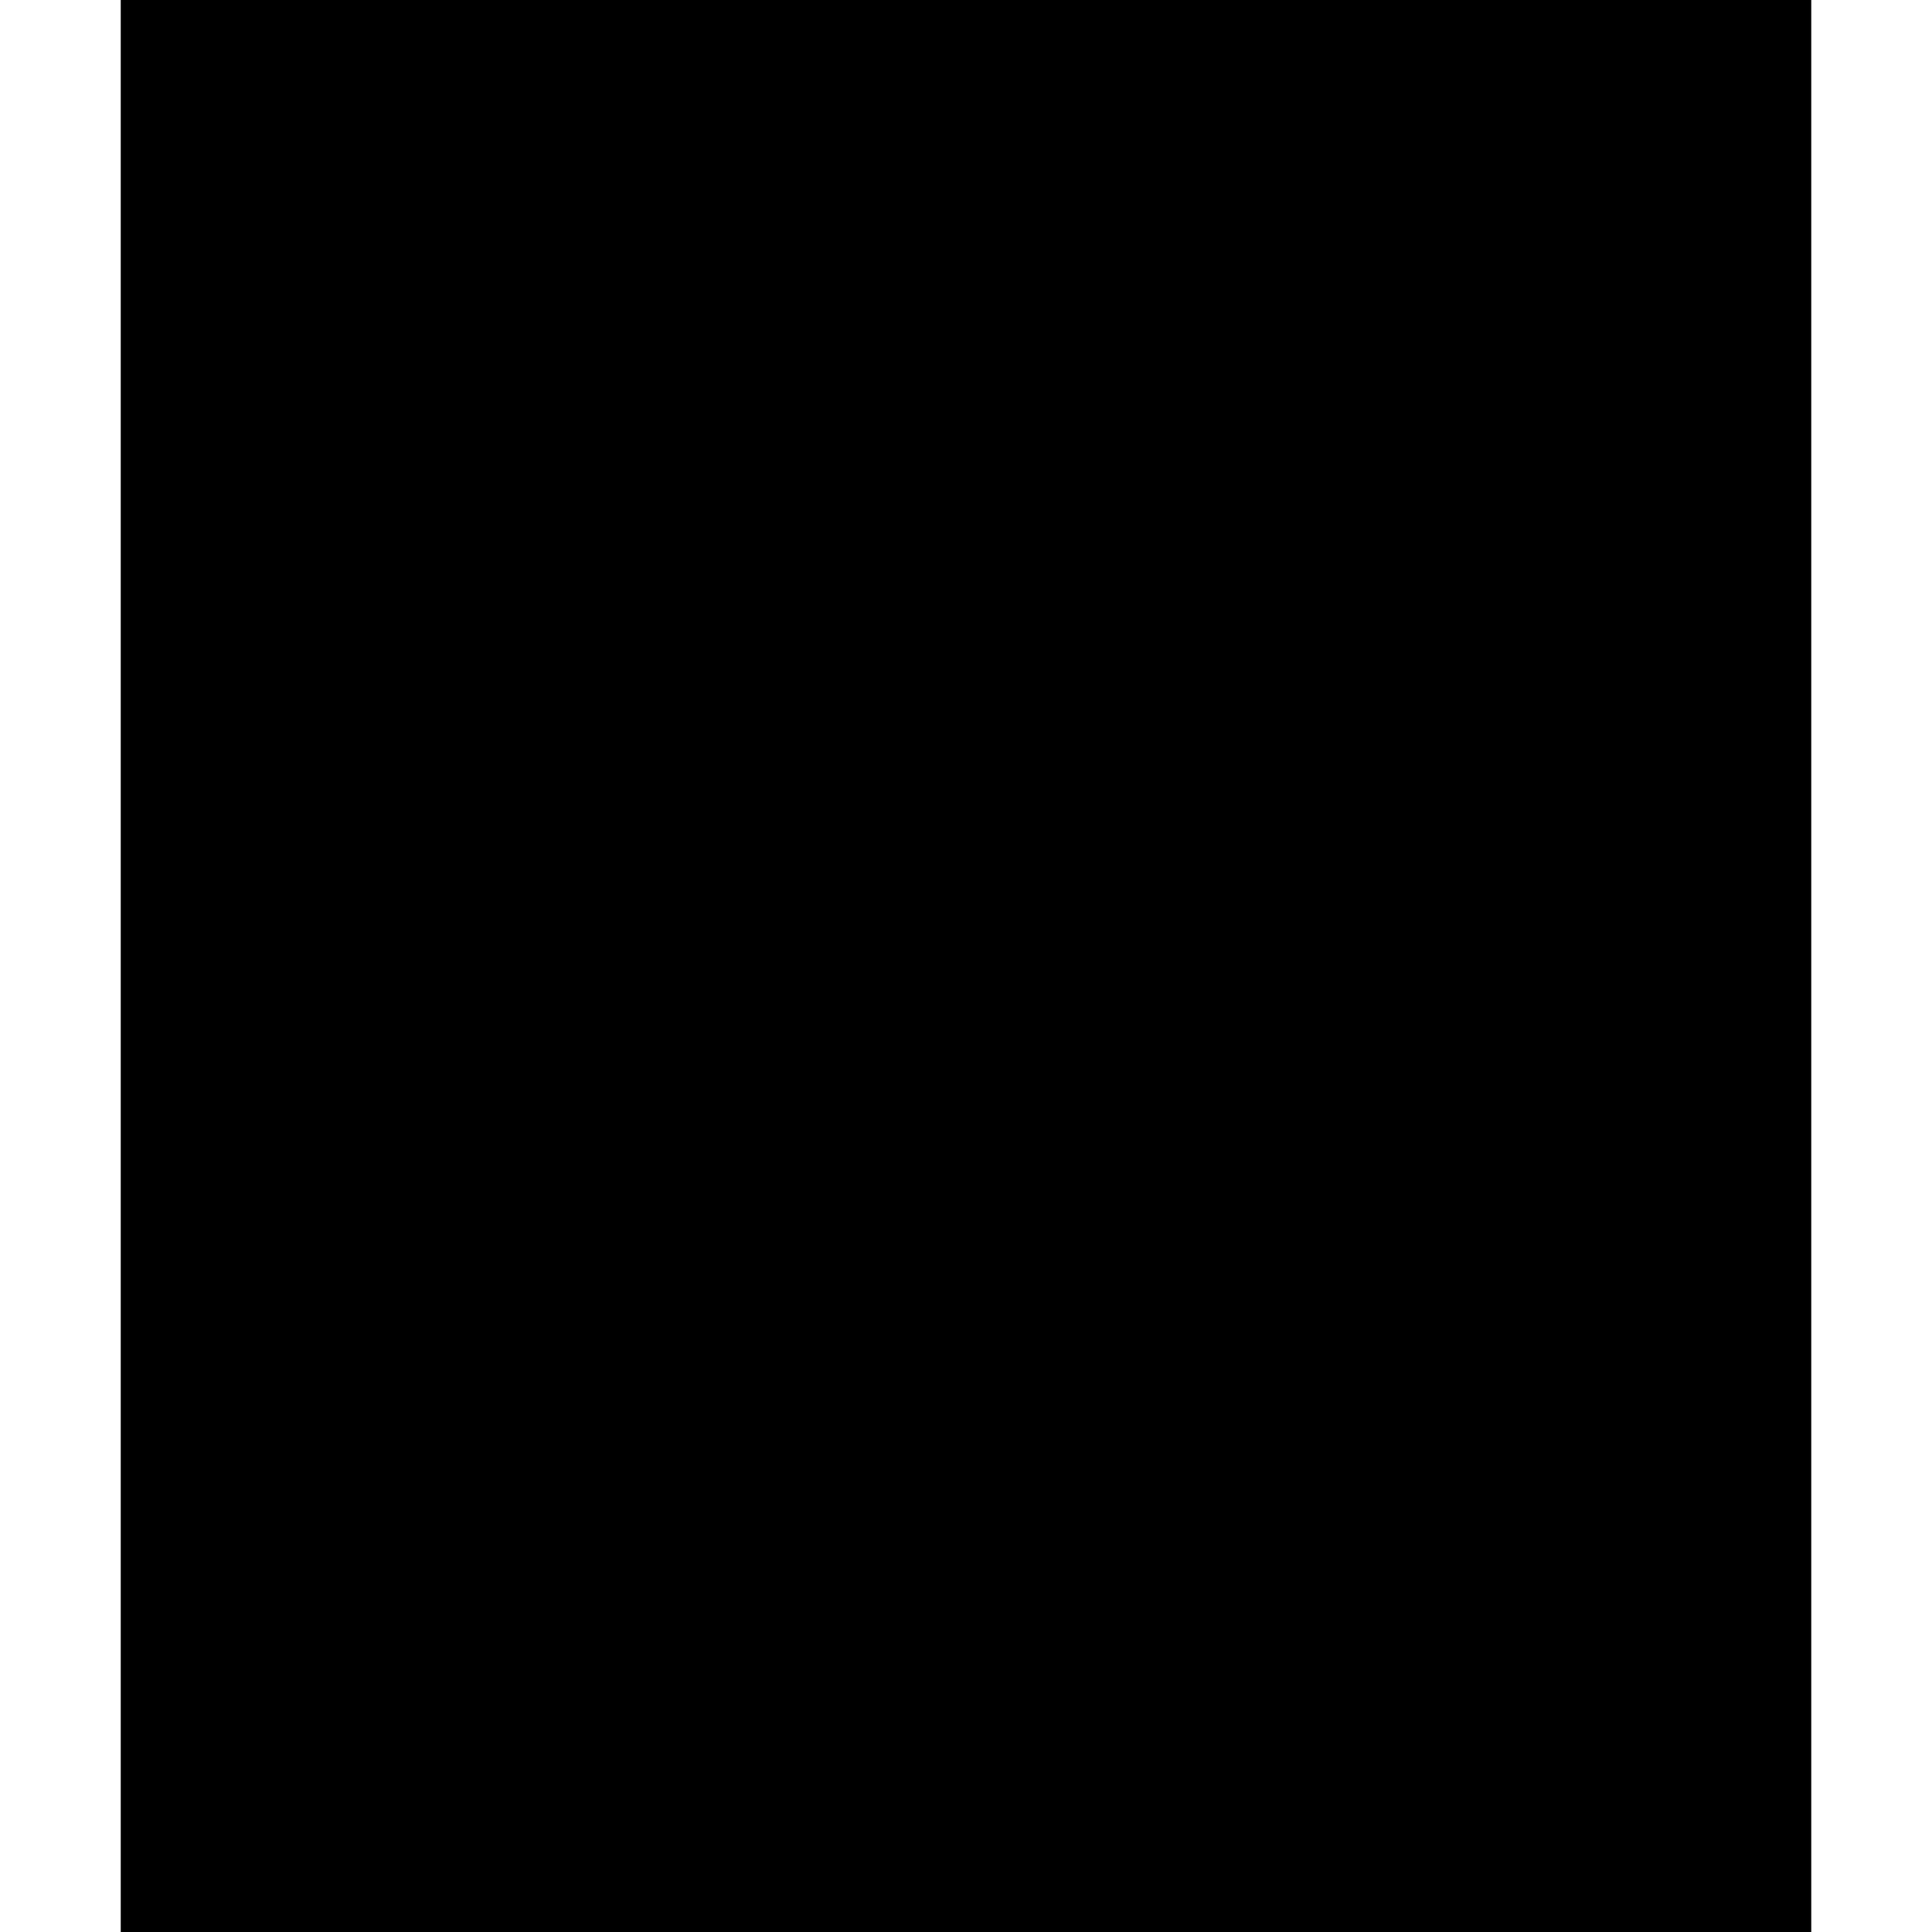
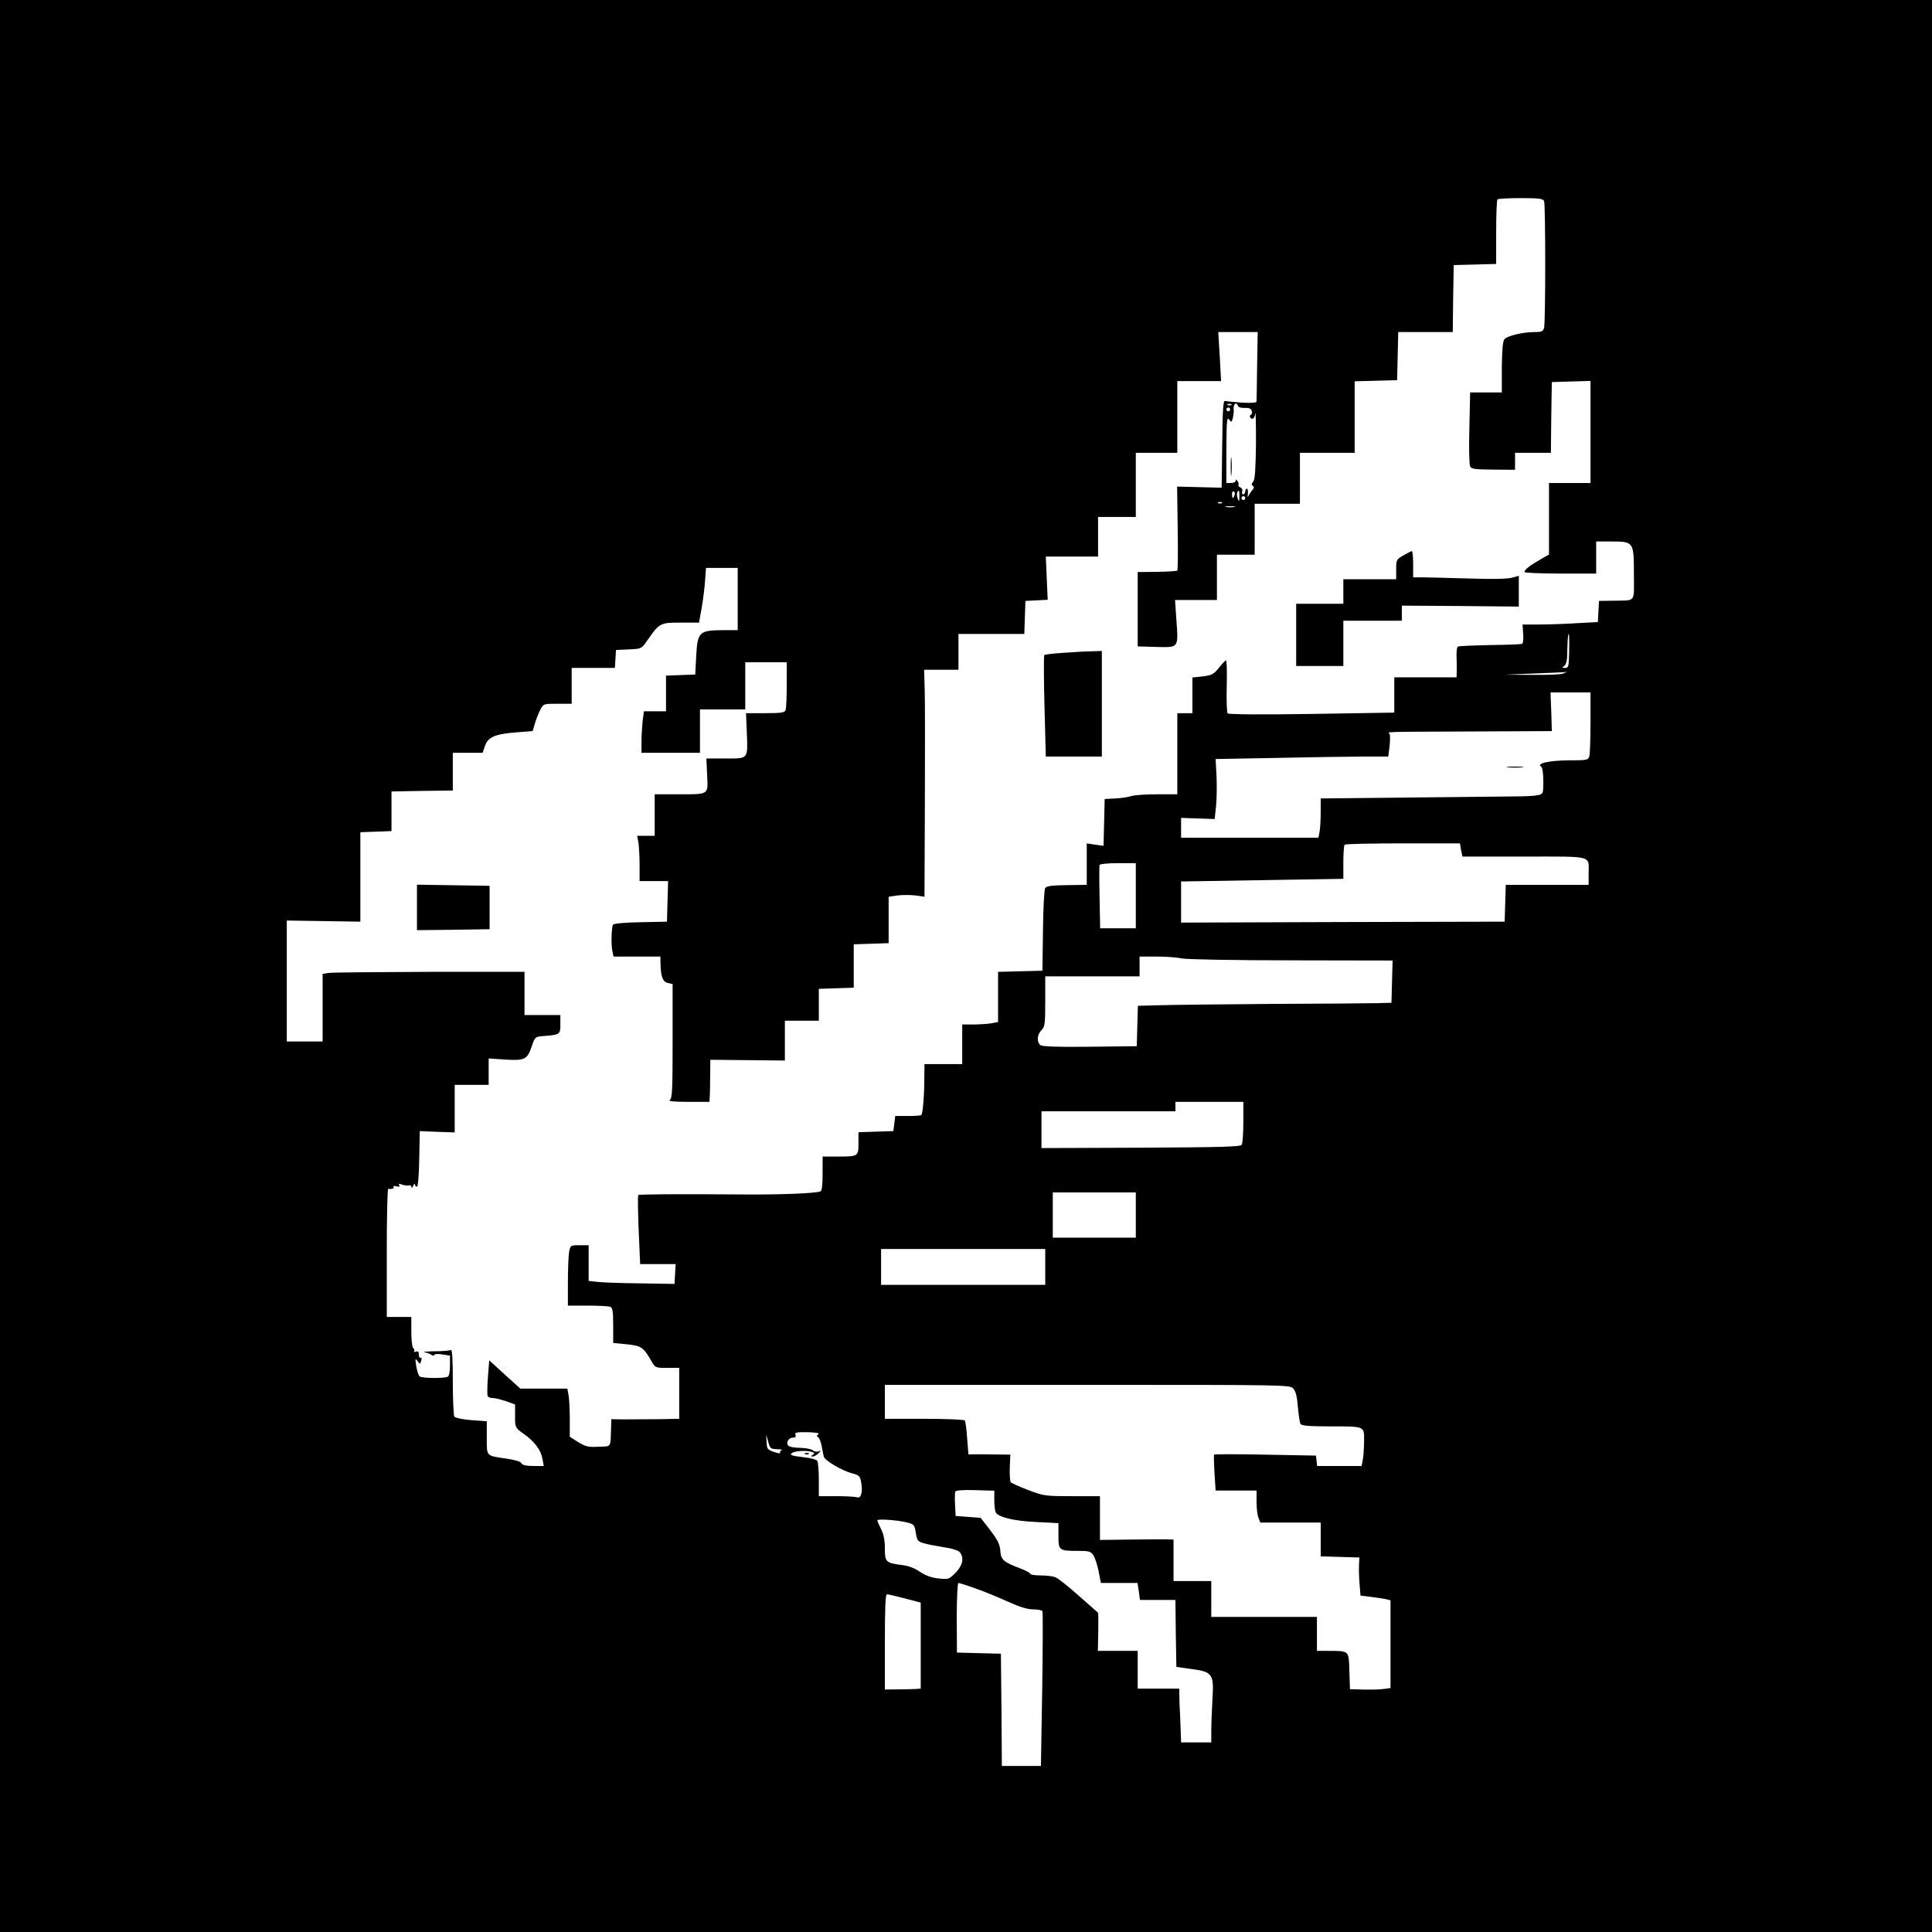
- <svg xmlns="http://www.w3.org/2000/svg" version="1.0" width="1920pt" height="1920pt" viewBox="0 0 1920 1920" preserveAspectRatio="xMidYMid meet">
-   <g transform="translate(0,1920) scale(0.1,-0.1)" fill="#000000" stroke="none">
-     <path d="M1200 9600 l0 -9600 8400 0 8400 0 0 9600 0 9600 -8400 0 -8400 0 0 -9600z" />
+ <svg xmlns="http://www.w3.org/2000/svg" version="1.0" width="1024pt" height="1024pt" viewBox="0 0 1024 1024" preserveAspectRatio="xMidYMid meet">
+   <g transform="translate(0,1024) scale(0.1,-0.1)" fill="#000000" stroke="none">
+     <path d="M0 5120 l0 -5120 5120 0 5120 0 0 5120 0 5120 -5120 0 -5120 0 0 -5120z m8184 4054 c8 -20 8 -642 0 -671 -5 -19 -13 -23 -50 -23 -63 0 -147 -20 -161 -39 -8 -11 -12 -59 -13 -148 l0 -133 -84 0 -84 0 -4 -187 c-3 -104 -1 -195 4 -205 6 -14 26 -16 123 -17 l115 -1 0 45 0 45 95 0 95 0 2 188 3 187 103 3 102 3 0 -271 0 -270 -110 0 -110 0 0 -190 0 -189 -47 -27 c-55 -32 -83 -53 -83 -66 0 -4 86 -8 190 -8 l190 0 0 85 0 85 78 0 c121 0 122 -1 122 -171 0 -159 15 -140 -115 -143 l-70 -1 -3 -56 -3 -56 -112 -6 c-62 -4 -151 -7 -200 -7 l-87 0 3 -49 c3 -31 0 -51 -7 -54 -6 -2 -83 -5 -171 -6 -88 -2 -163 -5 -168 -8 -5 -3 -8 -26 -7 -52 1 -25 1 -61 1 -78 l-1 -33 -165 0 -165 0 0 -93 0 -94 -437 -7 c-256 -4 -440 -3 -446 3 -5 5 -7 70 -5 145 2 75 0 136 -4 136 -3 0 -20 -17 -37 -39 -27 -34 -38 -40 -86 -46 l-55 -6 0 -95 0 -94 -40 0 -40 0 0 -215 0 -215 -109 0 c-59 0 -121 -4 -137 -10 -16 -5 -54 -11 -84 -12 l-55 -3 -3 -124 -3 -124 -44 6 -45 7 0 -110 0 -110 -77 -1 c-105 -1 -132 -4 -143 -15 -5 -5 -11 -106 -12 -224 l-3 -215 -117 -3 -118 -3 0 -133 0 -133 -37 -7 c-21 -3 -64 -6 -95 -6 l-58 0 0 -105 0 -105 -100 0 -100 0 -1 -77 c0 -91 -8 -186 -16 -193 -2 -3 -35 -5 -71 -5 l-67 0 -5 -40 -5 -40 -92 -3 -93 -3 0 -58 c0 -70 -1 -71 -111 -71 l-79 0 0 -90 c0 -64 -4 -92 -12 -95 -32 -10 -201 -17 -393 -16 -382 3 -568 1 -572 -3 -3 -3 -2 -86 2 -185 l8 -181 94 0 94 0 -3 -52 -3 -53 -185 3 c-102 1 -204 5 -227 8 l-43 5 0 95 0 94 -49 0 c-48 0 -48 0 -55 -38 -3 -20 -6 -92 -6 -159 l0 -123 104 0 c57 0 111 -3 120 -6 13 -5 16 -24 16 -99 l0 -93 72 -7 c77 -8 88 -15 130 -88 21 -37 22 -37 85 -37 l63 0 0 -135 0 -135 -112 -2 c-62 0 -143 -1 -180 -1 l-68 1 -1 -41 c-4 -114 4 -102 -67 -105 -55 -3 -69 1 -108 25 l-44 28 0 90 c0 50 -3 107 -6 127 l-7 38 -124 0 -125 0 -83 75 -82 75 -7 -90 c-4 -50 -4 -95 -1 -100 3 -6 16 -10 28 -10 12 0 43 -8 70 -17 l47 -17 0 -61 c0 -61 0 -62 45 -94 58 -41 92 -86 100 -133 l7 -38 -55 0 c-39 0 -59 5 -64 15 -5 9 -36 18 -79 24 -109 16 -104 10 -104 111 l0 87 -82 6 c-49 4 -85 12 -90 19 -4 7 -8 91 -8 186 0 119 -3 171 -11 167 -5 -4 -45 -7 -87 -7 -42 -1 -66 -3 -52 -5 14 -3 30 -9 37 -14 7 -6 12 -6 15 0 1 5 21 6 43 2 l40 -6 0 -54 c0 -33 -5 -55 -12 -58 -24 -10 -138 -8 -149 2 -6 6 -14 30 -18 55 -6 40 -5 43 7 26 13 -18 14 -18 20 3 3 11 1 19 -4 15 -5 -3 -9 5 -9 16 0 16 -4 20 -16 16 -8 -3 -12 -2 -9 3 3 5 1 12 -5 16 -5 3 -10 42 -10 86 l0 79 -65 0 -65 0 0 340 c0 187 3 339 8 339 19 -3 33 2 28 10 -4 5 4 7 16 3 14 -3 19 -2 14 6 -5 9 -1 10 16 3 13 -4 29 -6 36 -4 6 3 12 -1 13 -9 0 -7 4 -4 9 7 5 11 9 14 9 8 1 -7 5 -13 11 -13 5 0 11 60 12 148 l3 147 93 -4 92 -3 0 126 0 126 90 0 90 0 0 70 0 70 88 -6 c104 -6 117 0 141 72 15 45 19 49 51 52 98 7 100 8 100 62 l0 50 -95 0 -95 0 0 115 0 114 -507 0 c-280 -1 -520 -3 -535 -6 l-28 -5 0 -179 0 -179 -95 0 -95 0 0 320 0 321 195 -3 195 -3 0 237 0 237 82 3 83 3 0 105 0 105 163 3 162 2 0 100 0 100 79 0 79 0 12 35 c16 48 52 64 162 73 l91 7 12 40 c6 22 19 55 29 73 16 32 17 32 91 32 l75 0 0 95 0 95 114 0 115 0 3 48 3 47 67 3 c67 3 68 3 97 45 66 95 69 97 178 97 l98 0 14 78 c7 42 16 107 18 145 l5 67 84 0 84 0 0 -165 0 -165 -82 0 c-122 -1 -131 -10 -138 -137 l-5 -98 -77 -3 -78 -3 0 -94 0 -95 -59 0 -58 0 -7 -52 c-3 -29 -6 -79 -6 -110 l0 -58 155 0 155 0 0 115 0 115 120 0 120 0 0 125 0 125 110 0 110 0 0 -119 c0 -66 -3 -126 -6 -135 -5 -13 -24 -16 -108 -16 l-102 0 4 -96 c6 -150 11 -144 -111 -144 l-103 0 4 -89 c5 -106 13 -101 -160 -101 l-118 0 0 -110 0 -110 -46 0 -47 0 7 -37 c3 -21 6 -75 6 -120 l0 -83 75 0 76 0 -3 -107 -3 -108 -140 -3 c-81 -1 -142 -7 -146 -13 -8 -14 -11 -108 -3 -141 l6 -28 124 0 124 0 1 -42 c2 -66 12 -92 39 -98 l25 -6 0 -302 c0 -258 -2 -304 -15 -312 -10 -7 23 -10 98 -10 l112 0 2 28 c1 15 2 65 2 111 l1 84 198 -2 197 -2 0 105 0 106 90 0 90 0 0 85 0 84 93 3 92 3 0 115 0 115 93 3 92 3 0 123 0 123 47 7 c26 3 69 3 95 0 l48 -7 2 499 c1 275 1 545 -1 602 l-3 102 91 0 91 0 0 95 0 95 175 0 174 0 3 88 3 87 59 3 59 3 -5 115 -5 114 138 0 139 0 0 105 0 105 100 0 100 0 0 170 0 170 110 0 110 0 0 190 0 190 116 0 116 0 -7 130 -8 130 105 0 104 0 -3 -177 c-1 -98 -3 -183 -3 -190 0 -8 -23 -10 -77 -7 -43 3 -84 7 -90 9 -10 3 -13 -49 -15 -228 l-3 -232 -118 3 -118 3 3 -219 c2 -121 1 -223 -2 -226 -4 -3 -52 -6 -108 -7 l-102 -1 0 -197 0 -197 99 -3 c120 -3 117 -7 106 145 l-7 104 111 0 111 0 0 120 0 120 100 0 100 0 0 135 0 135 120 0 120 0 0 135 0 135 145 0 145 0 0 190 0 189 113 3 112 3 3 128 3 127 144 0 145 0 2 178 3 177 113 3 112 3 0 168 c0 92 3 171 7 174 3 4 59 7 124 7 97 0 118 -3 123 -16z m-1657 -1080 c-3 -3 -12 -4 -19 -1 -8 3 -5 6 6 6 11 1 17 -2 13 -5z m35 -6 c3 -7 18 -11 35 -10 22 1 33 -3 37 -15 4 -10 2 -19 -3 -21 -6 -2 -9 -8 -5 -13 10 -17 23 -9 27 19 3 15 4 -57 4 -159 -2 -136 -5 -190 -15 -202 -9 -11 -10 -17 -2 -22 8 -5 7 -12 -3 -23 -8 -10 -17 -24 -21 -32 -3 -8 -4 -3 -2 13 2 15 -1 27 -5 27 -5 0 -9 -7 -9 -15 0 -8 -5 -15 -11 -15 -6 0 -8 7 -5 15 3 9 -1 18 -9 21 -8 4 -13 9 -11 13 3 4 1 13 -5 21 -6 10 -9 11 -9 3 0 -7 -11 -13 -25 -13 l-25 0 0 178 c1 152 3 174 14 159 13 -17 15 -16 21 11 3 16 5 33 4 38 -5 30 14 49 23 22z m-42 -18 c0 -5 -4 -10 -10 -10 -5 0 -10 5 -10 10 0 6 5 10 10 10 6 0 10 -4 10 -10z m23 -455 c-7 -21 -13 -19 -13 6 0 11 4 18 10 14 5 -3 7 -12 3 -20z m26 -7 c0 -27 -2 -29 -8 -13 -5 11 -6 26 -4 33 8 21 13 13 12 -20z m31 -8 c0 -5 -4 -10 -10 -10 -5 0 -10 5 -10 10 0 6 5 10 10 10 6 0 10 -4 10 -10z m-123 -26 c-3 -3 -12 -4 -19 -1 -8 3 -5 6 6 6 11 1 17 -2 13 -5z m66 -21 c-13 -2 -33 -2 -45 0 -13 2 -3 4 22 4 25 0 35 -2 23 -4z m1774 -763 c-2 -83 -3 -90 -22 -90 -16 0 -17 2 -5 10 9 5 15 25 16 47 2 86 4 123 9 123 2 0 3 -40 2 -90z m-32 -120 c-11 -5 -85 -8 -165 -7 l-145 1 145 6 c80 3 154 6 165 7 l20 2 -20 -9z m145 -257 c0 -87 -3 -168 -6 -180 -6 -22 -11 -23 -113 -23 -103 -1 -171 -17 -142 -34 6 -4 11 -35 11 -76 0 -65 -1 -68 -26 -74 -15 -4 -65 -7 -113 -7 -47 -1 -301 -3 -563 -6 l-478 -5 0 -73 c0 -40 -3 -87 -6 -104 l-6 -31 -364 0 -364 0 0 53 0 52 89 -3 89 -3 7 65 c4 36 5 108 3 159 l-5 94 330 6 c182 4 388 7 457 7 l128 0 7 55 c3 30 4 59 0 65 -8 12 -55 11 440 13 l420 2 -3 103 -4 102 106 0 106 0 0 -157z m-686 -678 l7 -35 328 0 c373 0 341 8 341 -91 l0 -59 -220 0 -219 0 -3 -97 -3 -98 -857 -2 -858 -3 0 109 0 109 430 7 430 7 0 88 c0 47 3 90 7 93 3 4 142 7 309 7 l302 0 6 -35z m-1724 -242 l0 -173 -95 0 -94 0 -3 163 c-2 89 -2 167 0 172 1 6 42 10 97 10 l95 0 0 -172z m245 -333 c22 -5 279 -10 578 -10 l538 -1 -3 -112 -3 -112 -80 -2 c-44 -1 -296 -3 -560 -4 -264 -2 -530 -5 -592 -7 l-112 -3 -3 -107 -3 -107 -249 -3 c-175 -2 -253 1 -262 9 -20 17 -17 56 6 79 18 18 20 33 20 153 l0 132 250 0 250 0 0 53 0 52 93 0 c50 0 110 -5 132 -10z m325 -867 c0 -60 -4 -114 -9 -121 -6 -10 -116 -13 -534 -15 l-527 -2 0 98 0 97 355 0 355 0 0 25 0 25 180 0 180 0 0 -107z m-570 -493 l0 -120 -220 0 -220 0 0 120 0 120 220 0 220 0 0 -120z m-480 -275 l0 -95 -435 0 -435 0 0 95 0 95 435 0 435 0 0 -95z m1315 -645 c13 -15 20 -43 24 -98 4 -42 10 -83 14 -89 6 -10 48 -13 150 -13 193 0 187 2 187 -74 0 -33 -3 -78 -6 -98 l-7 -38 -118 0 -118 0 -3 28 -3 27 -268 5 c-148 3 -270 3 -272 0 -2 -3 -1 -47 2 -97 l6 -93 108 0 109 0 0 -59 c0 -33 4 -71 10 -85 l10 -26 160 0 160 0 0 -90 0 -89 103 -3 102 -3 -2 -40 c-1 -22 0 -68 3 -101 l5 -61 57 -7 c31 -4 66 -9 79 -12 l23 -6 0 -233 0 -232 -37 -5 c-21 -3 -69 -4 -108 -3 l-70 2 -3 95 c-3 110 0 108 -109 108 l-63 0 0 90 0 90 -280 0 -280 0 0 95 0 95 -100 0 -100 0 0 110 0 110 -32 1 c-18 1 -106 0 -195 -1 l-163 -2 0 116 0 116 -147 0 c-141 0 -151 1 -232 32 -48 18 -89 37 -94 42 -4 6 -6 41 -5 79 l3 67 -80 1 c-44 1 -94 1 -111 1 l-31 -1 -7 86 c-3 47 -9 89 -12 94 -3 5 -99 9 -215 9 l-209 0 0 90 0 90 1073 0 c1066 0 1074 0 1092 -20z m-2517 -241 c-10 -7 -10 -11 -1 -17 6 -4 14 -25 18 -47 4 -22 9 -47 11 -55 5 -21 98 -76 151 -89 38 -10 42 -15 48 -51 8 -49 -1 -83 -22 -76 -8 3 -57 6 -109 6 l-94 0 0 88 c0 48 -4 92 -8 99 -4 6 -32 15 -62 18 -77 9 -89 13 -70 25 17 11 80 13 105 4 13 -5 14 -8 3 -15 -11 -7 -11 -9 0 -9 7 0 21 8 30 17 16 16 16 16 0 10 -10 -3 -23 -1 -30 6 -7 7 -37 12 -66 13 -29 0 -57 5 -63 11 -15 15 0 43 23 43 14 0 18 5 14 15 -5 13 5 15 65 14 43 -1 65 -5 57 -10z m-220 -80 c21 0 31 -3 24 -6 -6 -2 -10 -9 -7 -13 3 -5 -11 -3 -32 4 -35 12 -38 16 -40 52 l-2 39 11 -37 c9 -35 13 -38 46 -39z m1152 -272 c0 -29 4 -57 8 -64 16 -25 99 -45 215 -50 l117 -6 0 -67 c0 -78 2 -80 107 -80 55 0 64 -3 79 -24 8 -14 21 -52 27 -85 l12 -61 97 0 97 0 7 -45 6 -45 94 0 94 0 2 -177 3 -178 79 -11 c113 -15 121 -26 112 -163 -3 -57 -6 -132 -6 -165 l0 -61 -80 0 -80 0 -2 60 c-1 33 -3 78 -4 100 -2 22 -3 59 -3 83 l-1 42 -110 0 -110 0 0 100 0 100 -106 0 -105 0 2 100 c1 55 1 101 -2 103 -2 2 -48 42 -102 90 -54 48 -109 92 -123 97 -14 6 -50 10 -80 10 -30 0 -54 4 -54 9 0 4 -21 16 -47 26 -95 36 -108 47 -111 96 -3 35 -14 57 -54 109 l-50 65 -66 5 -67 5 -3 59 c-2 32 -1 64 1 70 3 7 38 10 106 8 l101 -3 0 -52z m-460 -117 c35 -9 38 -14 44 -55 7 -41 10 -45 44 -55 20 -6 69 -15 107 -21 42 -6 75 -17 83 -27 23 -30 14 -70 -24 -109 -35 -34 -37 -35 -91 -29 -37 4 -69 16 -97 35 -27 19 -60 32 -96 36 -85 11 -90 16 -90 88 0 43 -6 75 -20 102 -11 22 -20 43 -20 47 0 9 112 1 160 -12z m363 -350 c46 -16 123 -48 171 -70 60 -27 102 -40 131 -40 24 0 46 -4 50 -9 3 -6 2 -192 -1 -415 l-7 -406 -103 0 -104 0 -2 298 -3 297 -117 3 -116 3 -1 184 c0 102 4 185 9 185 4 0 46 -13 93 -30z m-377 -52 l84 -22 0 -228 0 -228 -27 -2 c-16 -1 -58 -2 -95 -2 l-68 -1 0 253 c0 178 3 252 11 252 6 0 49 -10 95 -22z" />
+     <path d="M7438 7296 c-36 -20 -38 -23 -38 -73 l0 -53 -140 0 -140 0 0 -65 0 -65 -125 0 -125 0 0 -165 0 -165 125 0 125 0 0 120 0 120 155 0 155 0 0 40 0 40 310 -2 310 -3 0 82 0 81 -37 -10 c-24 -7 -110 -8 -233 -4 -107 3 -216 6 -242 6 l-48 0 0 70 c0 39 -3 70 -7 69 -5 -1 -25 -11 -45 -23z" />
+     <path d="M5638 6780 c-54 -3 -100 -9 -103 -12 -3 -3 -3 -125 1 -272 l7 -266 149 0 148 0 0 280 0 280 -52 -2 c-29 0 -97 -4 -150 -8z" />
+     <path d="M2210 5430 l0 -120 193 2 192 3 0 115 0 115 -192 3 -193 3 0 -121z" />
+     <path d="M6523 7765 c0 -44 2 -61 4 -37 2 23 2 59 0 80 -2 20 -4 1 -4 -43z" />
+     <path d="M7993 6173 c20 -2 54 -2 75 0 20 2 3 4 -38 4 -41 0 -58 -2 -37 -4z" />
+     <path d="M4268 2533 c7 -3 16 -2 19 1 4 3 -2 6 -13 5 -11 0 -14 -3 -6 -6z" />
  </g>
</svg>
